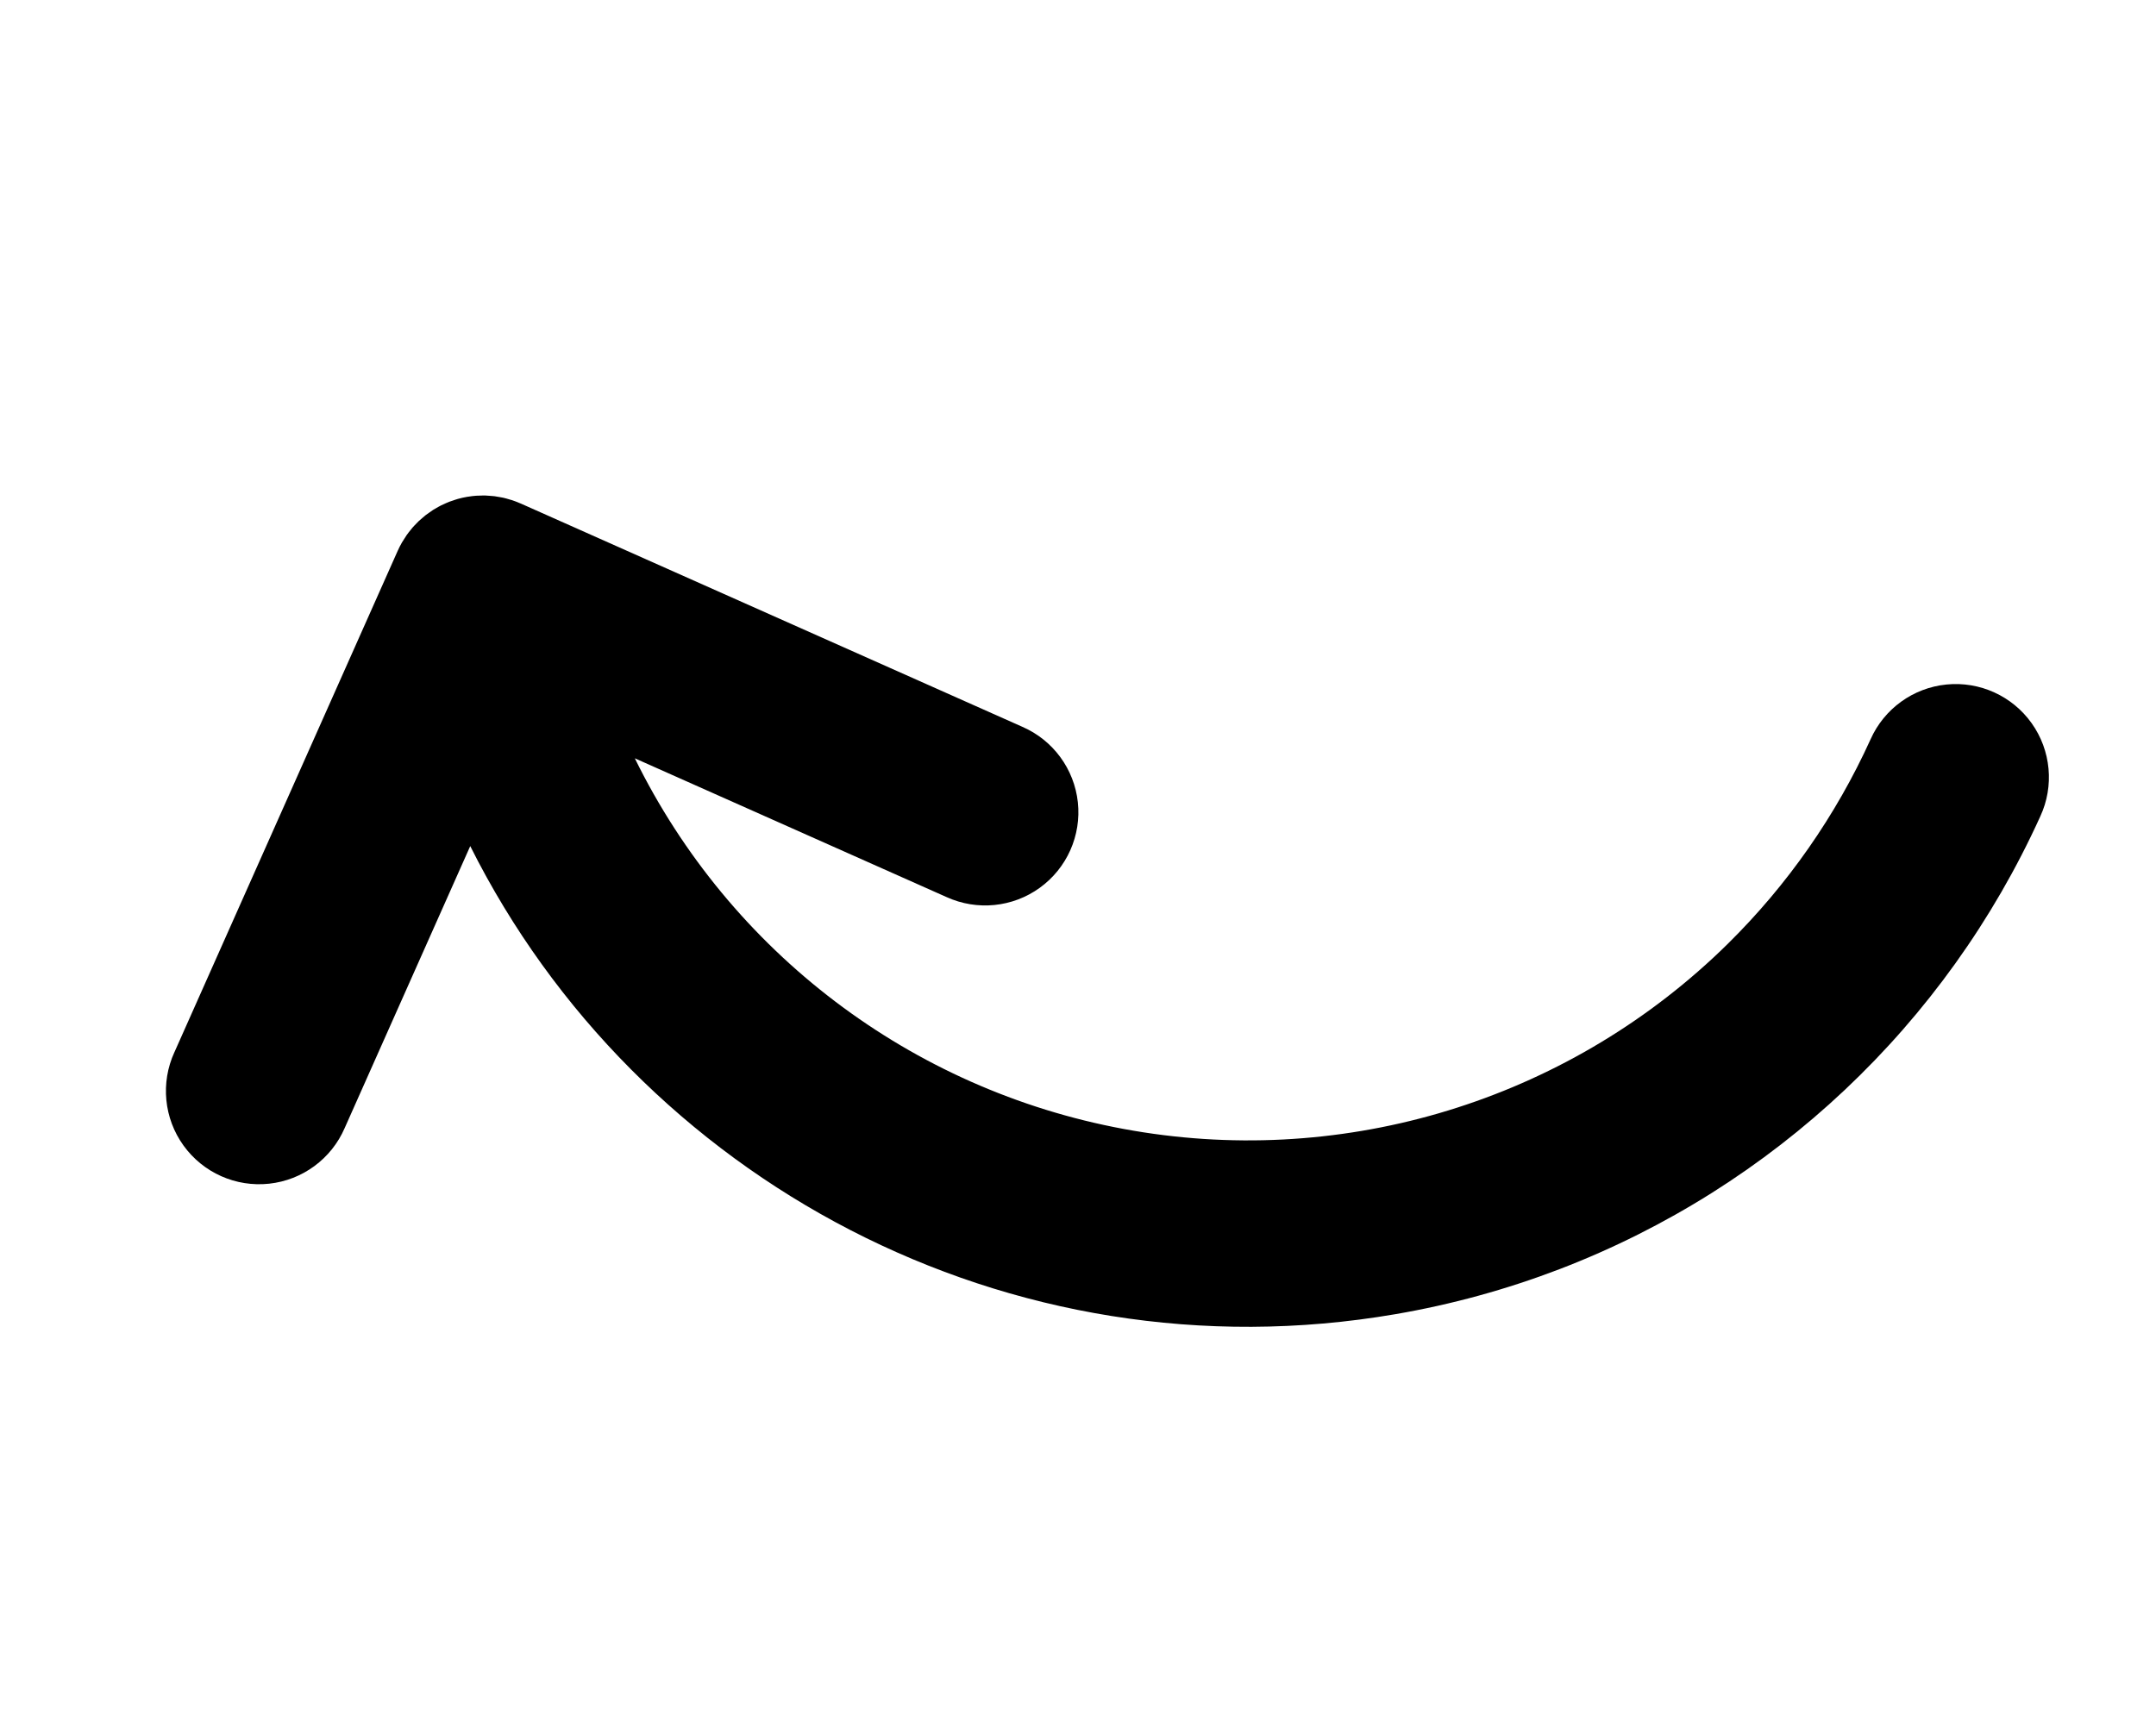
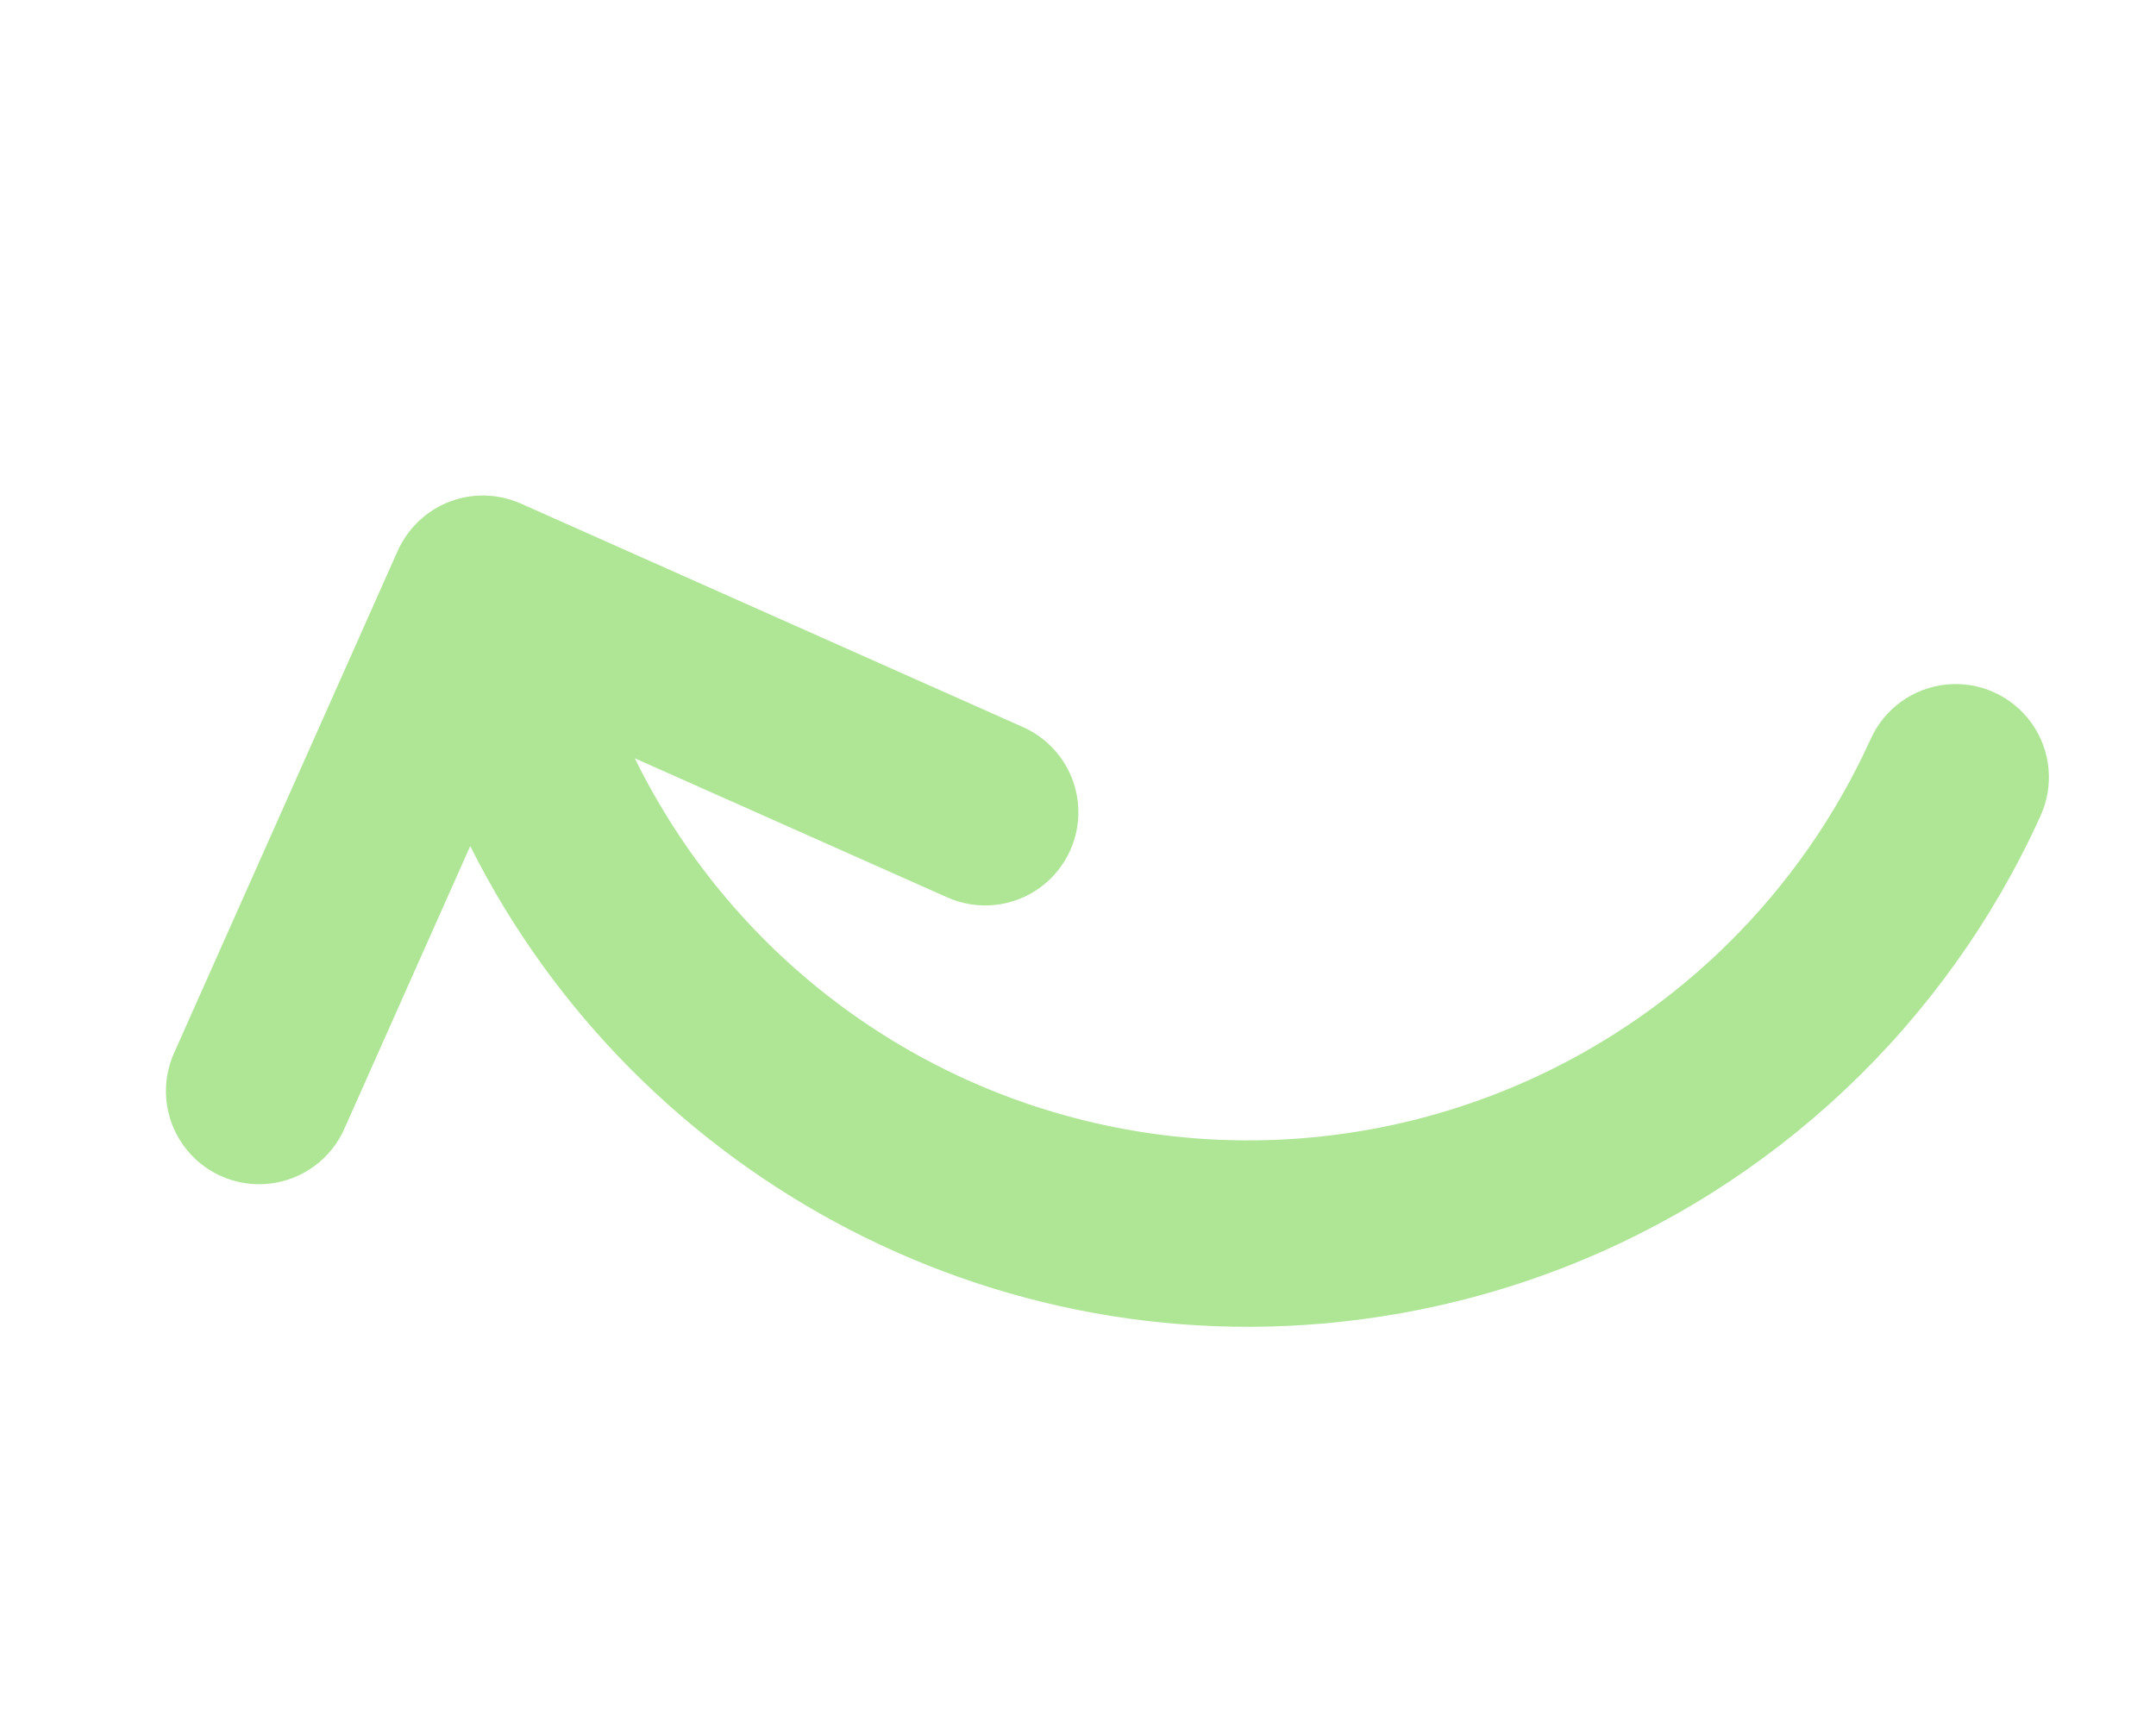
<svg xmlns="http://www.w3.org/2000/svg" width="346.977" height="275.96" viewBox="0 0 346.977 275.96">
-   <path d="M298.421,112.48l-62.483,62.482-.011.009q-.532.531-1.111,1c-.214.175-.439.327-.66.488-.169.123-.332.256-.507.372-.29.194-.591.365-.891.536-.12.068-.235.146-.356.21-.286.153-.58.284-.874.418-.151.069-.3.146-.452.21-.253.1-.513.19-.77.281-.207.073-.41.153-.621.217s-.416.108-.625.161c-.268.069-.534.143-.807.2-.16.032-.321.049-.481.075-.322.053-.644.108-.971.14-.13.013-.261.012-.391.022-.352.025-.7.051-1.061.051-.193,0-.386-.019-.579-.026-.29-.011-.577-.013-.869-.042-.495-.047-.989-.121-1.479-.217l-.016,0c-.067-.014-.131-.036-.2-.05-.415-.088-.828-.188-1.236-.312-.158-.048-.31-.11-.466-.163-.308-.105-.616-.208-.919-.333-.208-.086-.4-.188-.607-.282-.239-.112-.48-.218-.714-.343s-.474-.276-.708-.418c-.183-.111-.368-.214-.547-.333-.281-.188-.548-.393-.814-.6-.122-.094-.248-.179-.368-.277-.341-.28-.665-.577-.977-.884-.04-.039-.084-.071-.123-.111l-.02-.02c-.016-.015-.03-.03-.045-.045l-62.421-62.42a15,15,0,1,1,21.212-21.213L212.29,130.1A109.969,109.969,0,0,0,61.823,37.908q-1.542.618-3.064,1.284A110.254,110.254,0,0,0,25.524,61.685,15,15,0,1,1,4.477,40.308,140.024,140.024,0,0,1,102.733,0h0a140.22,140.22,0,0,1,27.34,2.7C191.964,15.007,236.221,66.61,242.08,126.4l35.131-35.13a15,15,0,1,1,21.21,21.214Z" transform="translate(346.977 167.441) rotate(159)" />
+   <path d="M298.421,112.48l-62.483,62.482-.011.009q-.532.531-1.111,1c-.214.175-.439.327-.66.488-.169.123-.332.256-.507.372-.29.194-.591.365-.891.536-.12.068-.235.146-.356.21-.286.153-.58.284-.874.418-.151.069-.3.146-.452.21-.253.1-.513.19-.77.281-.207.073-.41.153-.621.217s-.416.108-.625.161c-.268.069-.534.143-.807.2-.16.032-.321.049-.481.075-.322.053-.644.108-.971.14-.13.013-.261.012-.391.022-.352.025-.7.051-1.061.051-.193,0-.386-.019-.579-.026-.29-.011-.577-.013-.869-.042-.495-.047-.989-.121-1.479-.217l-.016,0c-.067-.014-.131-.036-.2-.05-.415-.088-.828-.188-1.236-.312-.158-.048-.31-.11-.466-.163-.308-.105-.616-.208-.919-.333-.208-.086-.4-.188-.607-.282-.239-.112-.48-.218-.714-.343s-.474-.276-.708-.418c-.183-.111-.368-.214-.547-.333-.281-.188-.548-.393-.814-.6-.122-.094-.248-.179-.368-.277-.341-.28-.665-.577-.977-.884-.04-.039-.084-.071-.123-.111l-.02-.02c-.016-.015-.03-.03-.045-.045l-62.421-62.42a15,15,0,1,1,21.212-21.213L212.29,130.1A109.969,109.969,0,0,0,61.823,37.908q-1.542.618-3.064,1.284A110.254,110.254,0,0,0,25.524,61.685,15,15,0,1,1,4.477,40.308,140.024,140.024,0,0,1,102.733,0h0a140.22,140.22,0,0,1,27.34,2.7C191.964,15.007,236.221,66.61,242.08,126.4l35.131-35.13a15,15,0,1,1,21.21,21.214Z" transform="translate(346.977 167.441) rotate(159)" fill="#AEE696" />
</svg>
